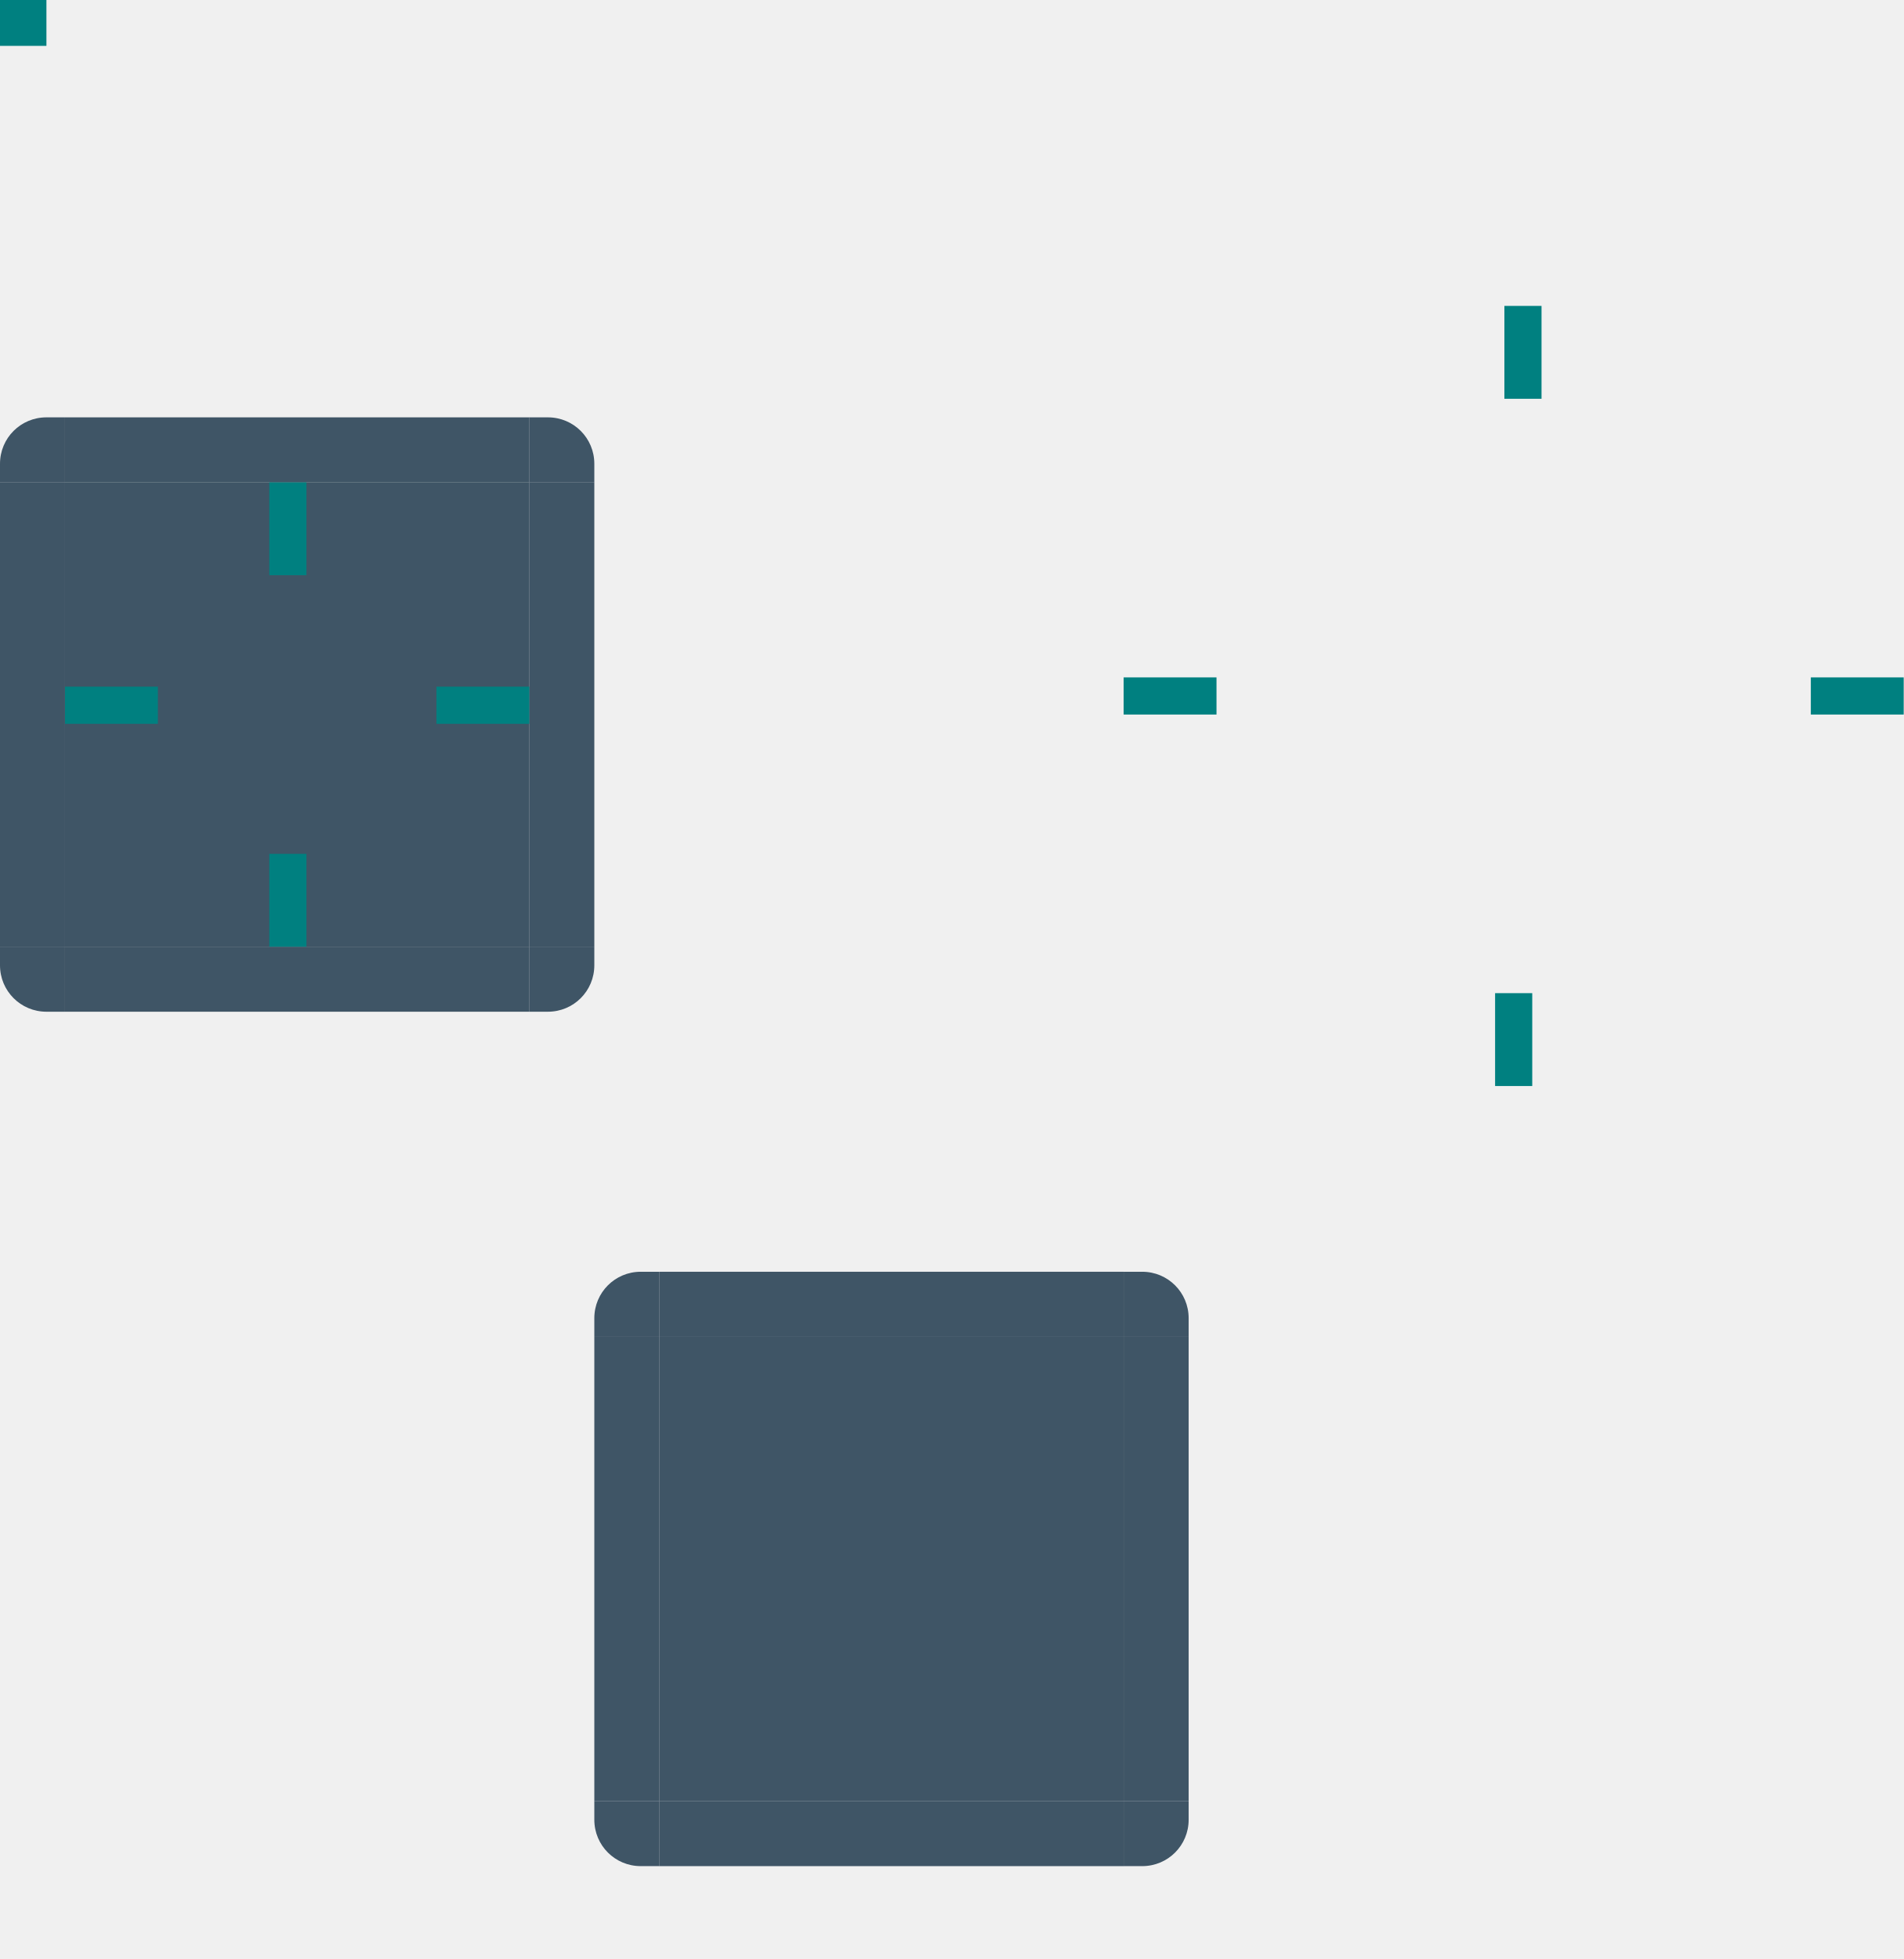
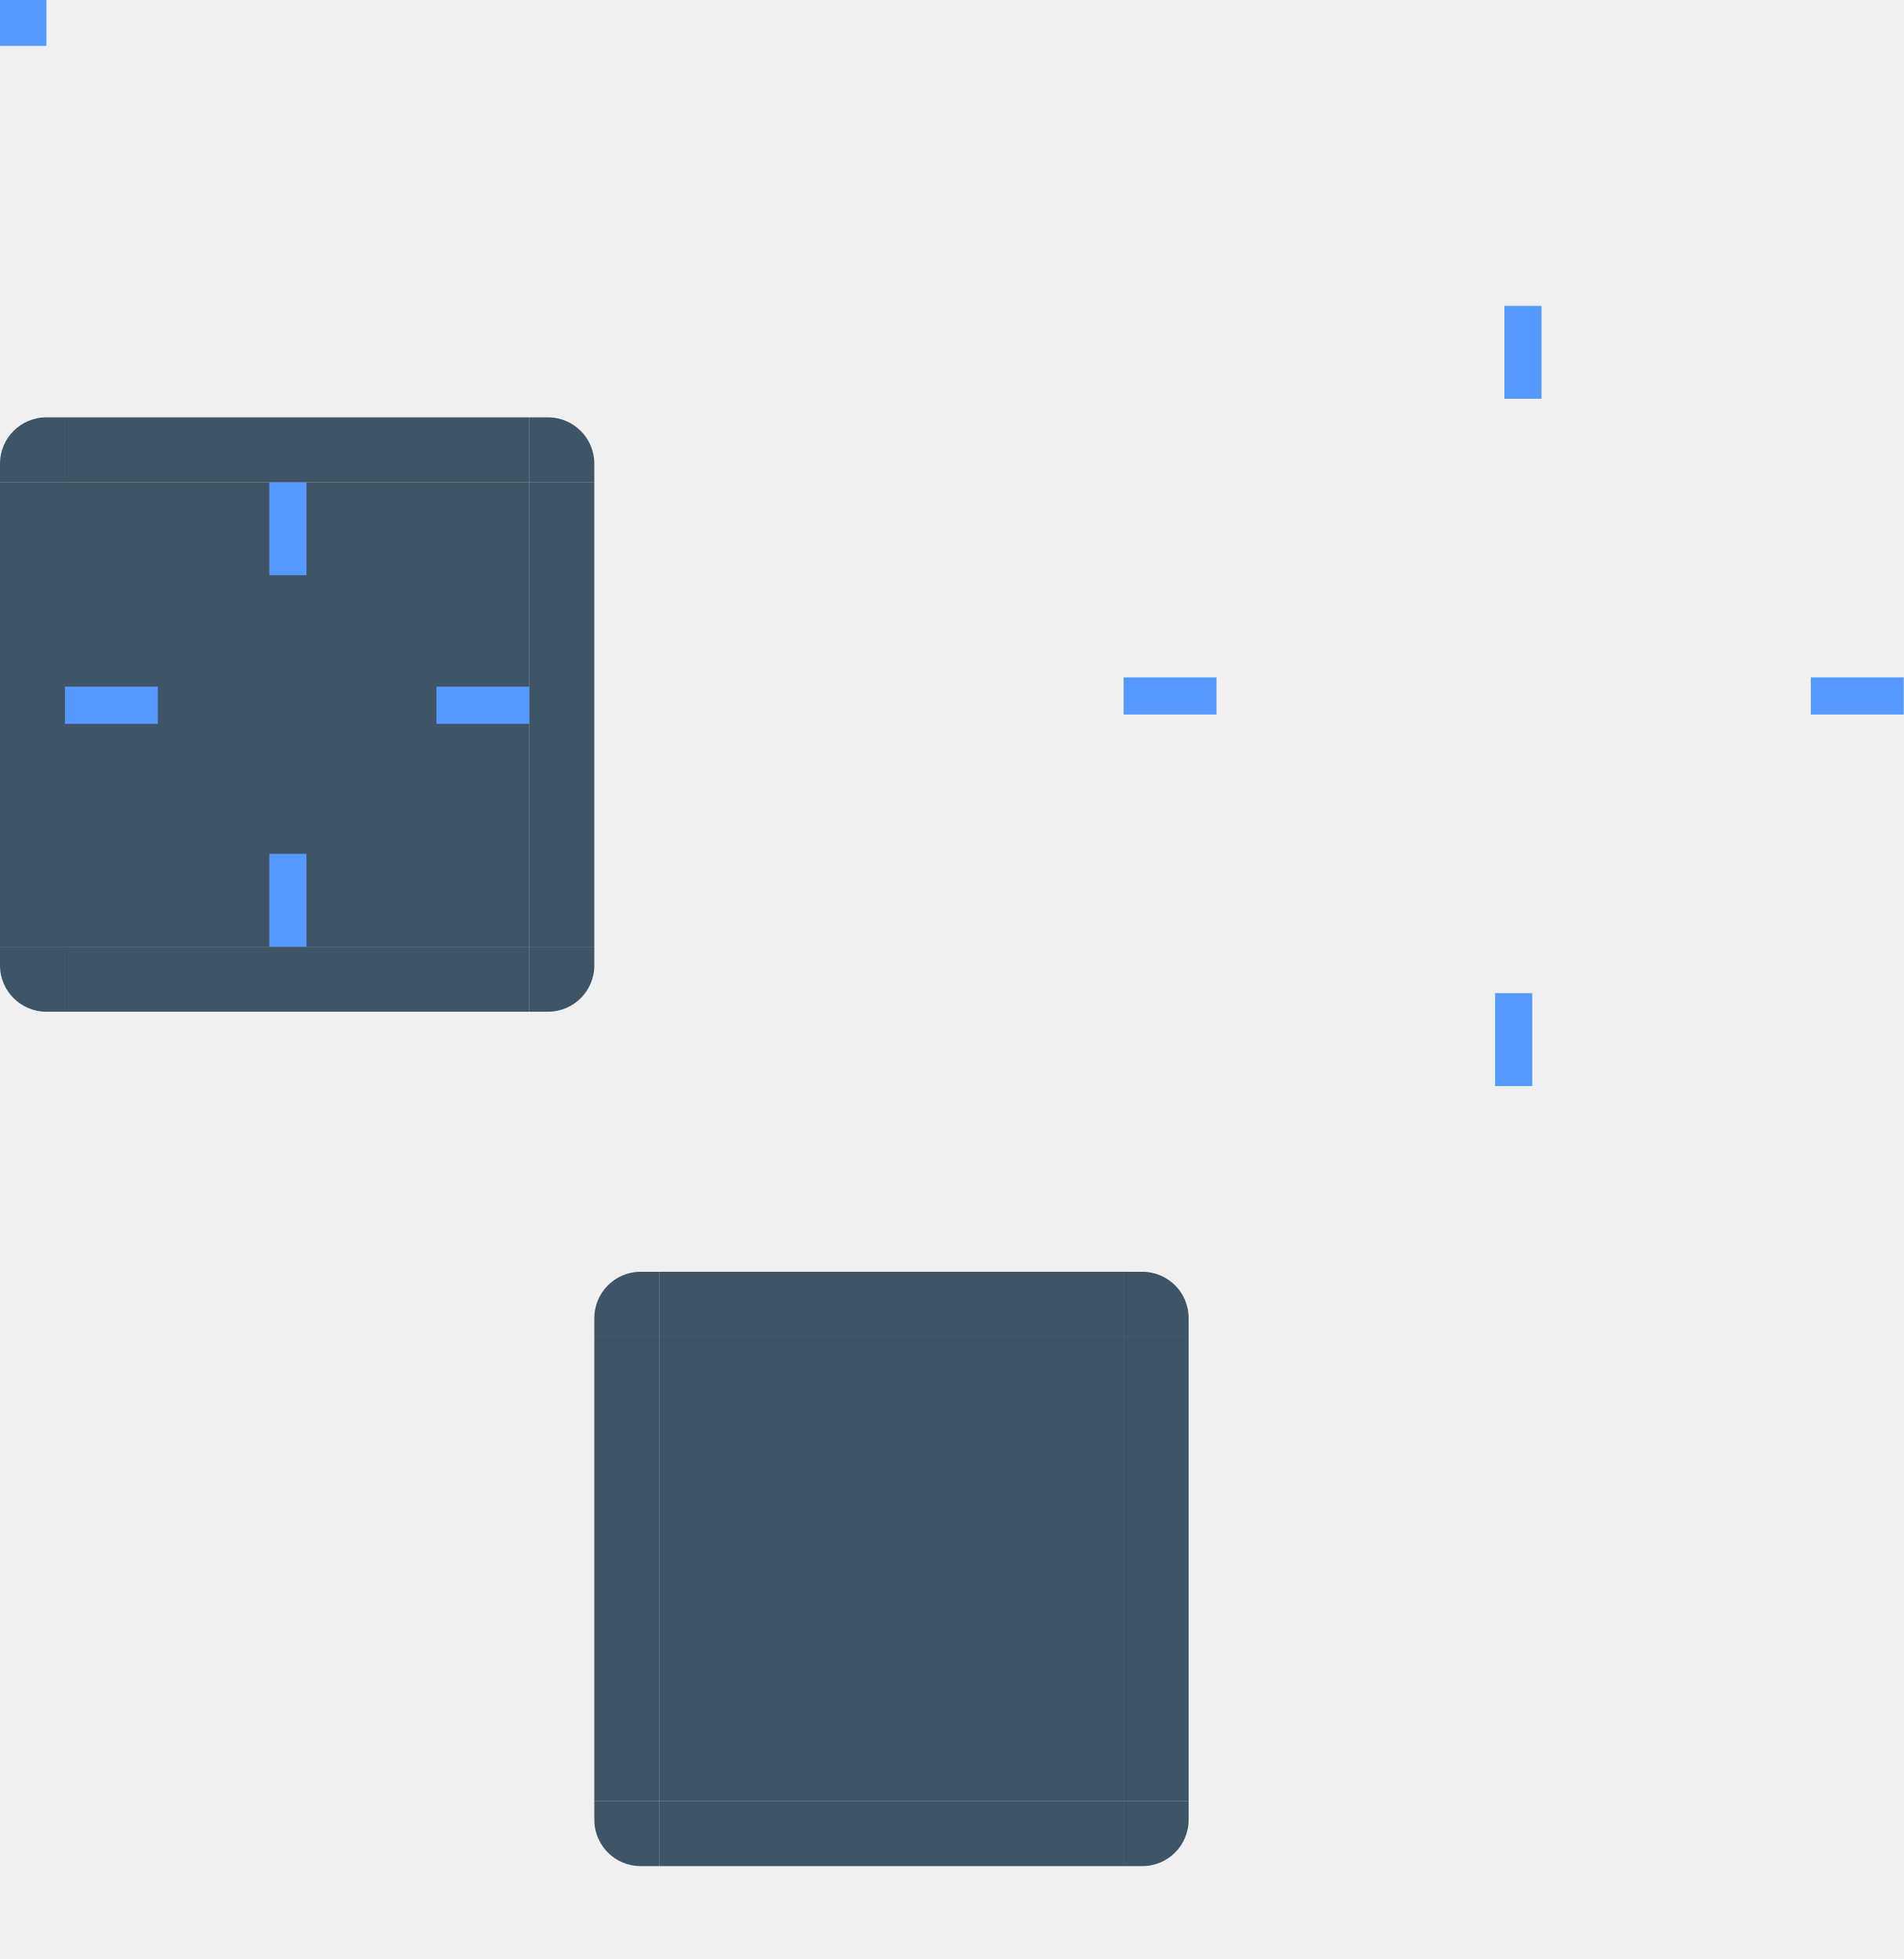
<svg xmlns="http://www.w3.org/2000/svg" xmlns:xlink="http://www.w3.org/1999/xlink" id="svg3642" width="205" height="210.939" version="1">
  <defs id="defs3644">
    <radialGradient id="radialGradient4263" cx="984" cy="905.362" r="8.5" fx="984" fy="905.362" gradientTransform="matrix(-2.000003,-7.496206e-6,7.4960219e-6,-1.999953,2288.996,2117.689)" gradientUnits="userSpaceOnUse" xlink:href="#linearGradient4465" />
    <linearGradient id="linearGradient4465">
      <stop id="stop4467" style="stop-color:#000000;stop-opacity:0.51" offset="0" />
      <stop id="stop4469" style="stop-color:#000000;stop-opacity:0;" offset="1" />
    </linearGradient>
    <radialGradient id="radialGradient4255" cx="982.909" cy="906.453" r="8.5" fx="982.909" fy="906.453" gradientTransform="matrix(2.000017,2.3249527e-5,-2.3248996e-5,1.999971,-1594.813,-1555.903)" gradientUnits="userSpaceOnUse" xlink:href="#linearGradient4465" />
    <linearGradient id="linearGradient4259" x1="83.6" x2="83.6" y1="-969.362" y2="-952.362" gradientTransform="matrix(0.7142857,0,0,1,-317.7143,1250.362)" gradientUnits="userSpaceOnUse" xlink:href="#linearGradient4465" />
    <linearGradient id="linearGradient4452" x1="-260" x2="-260" y1="281" y2="298" gradientUnits="userSpaceOnUse" xlink:href="#linearGradient4465" />
    <radialGradient id="radialGradient3382" cx="984" cy="905.362" r="8.5" fx="984" fy="905.362" gradientTransform="matrix(-1.5053729e-5,2.000004,-1.99998,-1.505355e-5,2181.721,-1660.991)" gradientUnits="userSpaceOnUse" xlink:href="#linearGradient4465" />
    <radialGradient id="radialGradient4275" cx="984" cy="905.362" r="8.5" fx="984" fy="905.362" gradientTransform="matrix(-4.6111949e-7,-2.000007,1.999985,-4.6111438e-7,-1489.71,2225.007)" gradientUnits="userSpaceOnUse" xlink:href="#linearGradient4465" />
    <linearGradient id="linearGradient4315" x1="83.6" x2="83.6" y1="-969.362" y2="-952.362" gradientTransform="matrix(0.7142857,0,0,1,-317.7143,1250.362)" gradientUnits="userSpaceOnUse" xlink:href="#linearGradient4465" />
    <linearGradient id="linearGradient4317" x1="83.6" x2="83.6" y1="-969.362" y2="-952.362" gradientTransform="matrix(0.7142857,0,0,1,-317.7143,1250.362)" gradientUnits="userSpaceOnUse" xlink:href="#linearGradient4465" />
  </defs>
  <g id="layer1" transform="translate(-183,-207.0609)">
    <rect id="center" style="opacity:0.8;fill:#132e43;fill-opacity:1;stroke:none" width="50" height="50" x="190" y="259" />
    <g id="topleft">
      <path id="path4428" style="opacity:0.8;fill:#132e43;fill-opacity:1;stroke:none" d="m 190,252 0,7 -7,0 0,-2 c 0,-2.77 2.23,-5 5,-5 z" />
    </g>
    <g id="left">
      <path id="path4418" style="opacity:0.8;fill:#132e43;fill-opacity:1;stroke:none" d="m 183,259 0,50 7,10e-6 0,-50 z" />
    </g>
    <g id="right">
      <path id="path4396" style="opacity:0.8;fill:#132e43;fill-opacity:1;stroke:none" d="m 247,259 0,50 -7,10e-6 0,-50 z" />
    </g>
    <g id="bottomleft">
      <path id="path4414" style="opacity:0.8;fill:#132e43;fill-opacity:1;stroke:none" d="m 190,316 0,-7 -7,0 0,2 c 0,2.77 2.23,5 5,5 z" />
    </g>
    <g id="bottom">
      <path id="path4404" style="opacity:0.8;fill:#132e43;fill-opacity:1;stroke:none" d="m 190,316 50,0 0,-7 -50,0 z" />
    </g>
    <g id="bottomright">
      <path id="path4392" style="opacity:0.8;fill:#132e43;fill-opacity:1;stroke:none" d="m 240,316 0,-7 7,0 0,2 c 0,2.77 -2.23,5 -5,5 z" />
    </g>
    <g id="topright">
      <path id="path4378" style="opacity:0.8;fill:#132e43;fill-opacity:1;stroke:none" d="m 240,252 0,7 7,0 0,-2 c 0,-2.77 -2.23,-5 -5,-5 z" />
    </g>
    <g id="top">
      <path id="path4382" style="opacity:0.8;fill:#132e43;fill-opacity:1;stroke:none" d="m 190,252 50,0 0,7 -50,0 z" />
    </g>
    <g id="shadow-center" style="fill:#000000;fill-opacity:0" transform="matrix(0.3157031,0,0,0.3157031,-68.27186,212.3368)">
      <path id="path3642" style="fill:#000000;fill-opacity:0;stroke:none" d="m -6,-7.999 0,62 62,0 0,-62 -62,0 z" />
    </g>
-     <rect id="hint-top-margin" style="opacity:1;fill:#008080;fill-opacity:1;stroke:none" width="4" height="10" x="212" y="259" />
-     <rect id="hint-bottom-margin" style="opacity:1;fill:#008080;fill-opacity:1;stroke:none" width="4" height="10" x="212" y="299" />
-     <rect id="hint-left-margin" style="opacity:1;fill:#008080;fill-opacity:1;stroke:none" width="10" height="4" x="190" y="281" />
-     <rect id="hint-right-margin" style="opacity:1;fill:#008080;fill-opacity:1;stroke:none" width="10" height="4" x="230" y="281" />
+     <rect id="hint-top-margin" style="opacity:1;fill:#5599ff;fill-opacity:1;stroke:none" width="4" height="10" x="212" y="259" />
+     <rect id="hint-bottom-margin" style="opacity:1;fill:#5599ff;fill-opacity:1;stroke:none" width="4" height="10" x="212" y="299" />
+     <rect id="hint-left-margin" style="opacity:1;fill:#5599ff;fill-opacity:1;stroke:none" width="10" height="4" x="190" y="281" />
+     <rect id="hint-right-margin" style="opacity:1;fill:#5599ff;fill-opacity:1;stroke:none" width="10" height="4" x="230" y="281" />
    <rect id="mask-center" style="fill:#132e43;fill-opacity:1;stroke:none;opacity:0.8" width="50" height="50" x="254" y="351" />
    <g id="mask-topright">
      <path id="path4120" style="fill:#132e43;fill-opacity:1;stroke:none;opacity:0.8" d="m 304,344 0,7 7,0 0,-2 c 0,-2.77 -2.23,-5 -5,-5 z" />
      <rect id="rect4438" style="opacity:1;fill:#ffffff;fill-opacity:0;stroke:none;stroke-width:0.5;stroke-miterlimit:4;stroke-dasharray:none;stroke-opacity:1" width="4" height="4" x="308" y="343" />
    </g>
    <g id="mask-top">
      <path id="path4128" style="fill:#132e43;fill-opacity:1;stroke:none;opacity:0.8" d="m 254,344 50,0 10e-6,7 -50,0 z" />
      <path id="path4134" style="fill:#ffffff;fill-opacity:0;stroke:none" d="m 254,350 50,0 0,1 -50,0 z" />
      <rect id="rect4449" style="opacity:1;fill:#ffffff;fill-opacity:0;stroke:none;stroke-width:0.5;stroke-miterlimit:4;stroke-dasharray:none;stroke-opacity:1" width="1" height="1" x="300" y="343" />
    </g>
    <g id="mask-bottomright" transform="matrix(1,0,0,-1,0,751.9999)">
      <path id="path4458" style="fill:#132e43;fill-opacity:1;stroke:none;opacity:0.8" d="m 304,344 0,7 7,0 0,-2 c 0,-2.77 -2.23,-5 -5,-5 z" />
      <rect id="rect4460" style="opacity:1;fill:#ffffff;fill-opacity:0;stroke:none;stroke-width:0.5;stroke-miterlimit:4;stroke-dasharray:none;stroke-opacity:1" width="4" height="4" x="308" y="343" />
    </g>
    <g id="mask-bottom" transform="matrix(1,0,0,-1,0,752)">
      <path id="path4464" style="fill:#132e43;fill-opacity:1;stroke:none;opacity:0.8" d="m 254,344 50,0 10e-6,7 -50,0 z" />
      <path id="path4466" style="fill:#ffffff;fill-opacity:0;stroke:none" d="m 254,350 50,0 0,1 -50,0 z" />
      <rect id="rect4468" style="opacity:1;fill:#ffffff;fill-opacity:0;stroke:none;stroke-width:0.5;stroke-miterlimit:4;stroke-dasharray:none;stroke-opacity:1" width="1" height="1" x="300" y="343" />
    </g>
    <g id="mask-bottomleft" transform="matrix(-1,0,0,-1,558,751.9999)">
      <path id="path4472" style="fill:#132e43;fill-opacity:1;stroke:none;opacity:0.8" d="m 304,344 0,7 7,0 0,-2 c 0,-2.77 -2.23,-5 -5,-5 z" />
      <rect id="rect4474" style="opacity:1;fill:#ffffff;fill-opacity:0;stroke:none;stroke-width:0.5;stroke-miterlimit:4;stroke-dasharray:none;stroke-opacity:1" width="4" height="4" x="308" y="343" />
    </g>
    <g id="mask-right" transform="matrix(0,1,-1,0,655,97.00001)">
      <path id="path4478" style="fill:#132e43;fill-opacity:1;stroke:none;opacity:0.8" d="m 254,344 50,0 10e-6,7 -50,0 z" />
      <path id="path4480" style="fill:#ffffff;fill-opacity:0;stroke:none" d="m 254,350 50,0 0,1 -50,0 z" />
      <rect id="rect4482" style="opacity:1;fill:#ffffff;fill-opacity:0;stroke:none;stroke-width:0.5;stroke-miterlimit:4;stroke-dasharray:none;stroke-opacity:1" width="1" height="1" x="300" y="343" />
    </g>
    <g id="mask-left" transform="matrix(0,1,1,0,-97,97)">
      <path id="path4486" style="fill:#132e43;fill-opacity:1;stroke:none;opacity:0.8" d="m 254,344 50,0 10e-6,7 -50,0 z" />
      <path id="path4488" style="fill:#ffffff;fill-opacity:0;stroke:none" d="m 254,350 50,0 0,1 -50,0 z" />
      <rect id="rect4490" style="opacity:1;fill:#ffffff;fill-opacity:0;stroke:none;stroke-width:0.5;stroke-miterlimit:4;stroke-dasharray:none;stroke-opacity:1" width="1" height="1" x="300" y="343" />
    </g>
    <g id="mask-topleft" transform="matrix(-1,0,0,1,558,0)">
      <path id="path4494" style="fill:#132e43;fill-opacity:1;stroke:none;opacity:0.8" d="m 304,344 0,7 7,0 0,-2 c 0,-2.77 -2.23,-5 -5,-5 z" />
      <rect id="rect4496" style="opacity:1;fill:#ffffff;fill-opacity:0;stroke:none;stroke-width:0.5;stroke-miterlimit:4;stroke-dasharray:none;stroke-opacity:1" width="4" height="4" x="308" y="343" />
    </g>
-     <rect id="hint-tile-center" style="opacity:1;fill:#008080;fill-opacity:1;stroke:none" width="5" height="5" x="183" y="207" />
+     <rect id="hint-tile-center" style="opacity:1;fill:#5599ff;fill-opacity:1;stroke:none" width="5" height="5" x="183" y="207" />
    <g id="shadow-left" transform="matrix(-1,0,0,1,602,-1.1402246e-4)">
      <rect id="rect4269" style="fill:#3498db;fill-opacity:0" width="7" height="1" x="278" y="257" transform="translate(3,2)" />
    </g>
    <g id="shadow-bottom" transform="matrix(0,1,-1,0,628,25.99989)">
      <rect id="rect4241" style="fill:#3498db;fill-opacity:0" width="7" height="1" x="278" y="257" transform="translate(3,2)" />
    </g>
    <g id="shadow-right" transform="translate(90,-1.1402246e-4)">
      <rect id="rect4253" style="fill:#3498db;fill-opacity:0" width="7" height="1" x="278" y="257" transform="translate(3,2)" />
    </g>
    <g id="shadow-top" transform="matrix(0,-1,-1,0,628,537.9999)">
      <rect id="rect4281" style="fill:#3498db;fill-opacity:0" width="7" height="1" x="278" y="257" transform="translate(3,2)" />
    </g>
-     <rect id="shadow-hint-right-margin" style="opacity:1;fill:#008080;fill-opacity:1;stroke:none" width="10" height="4" x="378" y="280" />
-     <rect id="shadow-hint-bottom-margin" style="opacity:1;fill:#008080;fill-opacity:1;stroke:none" width="4" height="10" x="344" y="314" />
-     <rect id="shadow-hint-left-margin" style="opacity:1;fill:#008080;fill-opacity:1;stroke:none" width="10" height="4" x="304" y="280" />
-     <rect id="shadow-hint-top-margin" style="opacity:1;fill:#008080;fill-opacity:1;stroke:none" width="4" height="10" x="345" y="240" />
+     <rect id="shadow-hint-right-margin" style="opacity:1;fill:#5599ff;fill-opacity:1;stroke:none" width="10" height="4" x="378" y="280" />
+     <rect id="shadow-hint-bottom-margin" style="opacity:1;fill:#5599ff;fill-opacity:1;stroke:none" width="4" height="10" x="344" y="314" />
+     <rect id="shadow-hint-left-margin" style="opacity:1;fill:#5599ff;fill-opacity:1;stroke:none" width="10" height="4" x="304" y="280" />
+     <rect id="shadow-hint-top-margin" style="opacity:1;fill:#5599ff;fill-opacity:1;stroke:none" width="4" height="10" x="345" y="240" />
  </g>
</svg>
